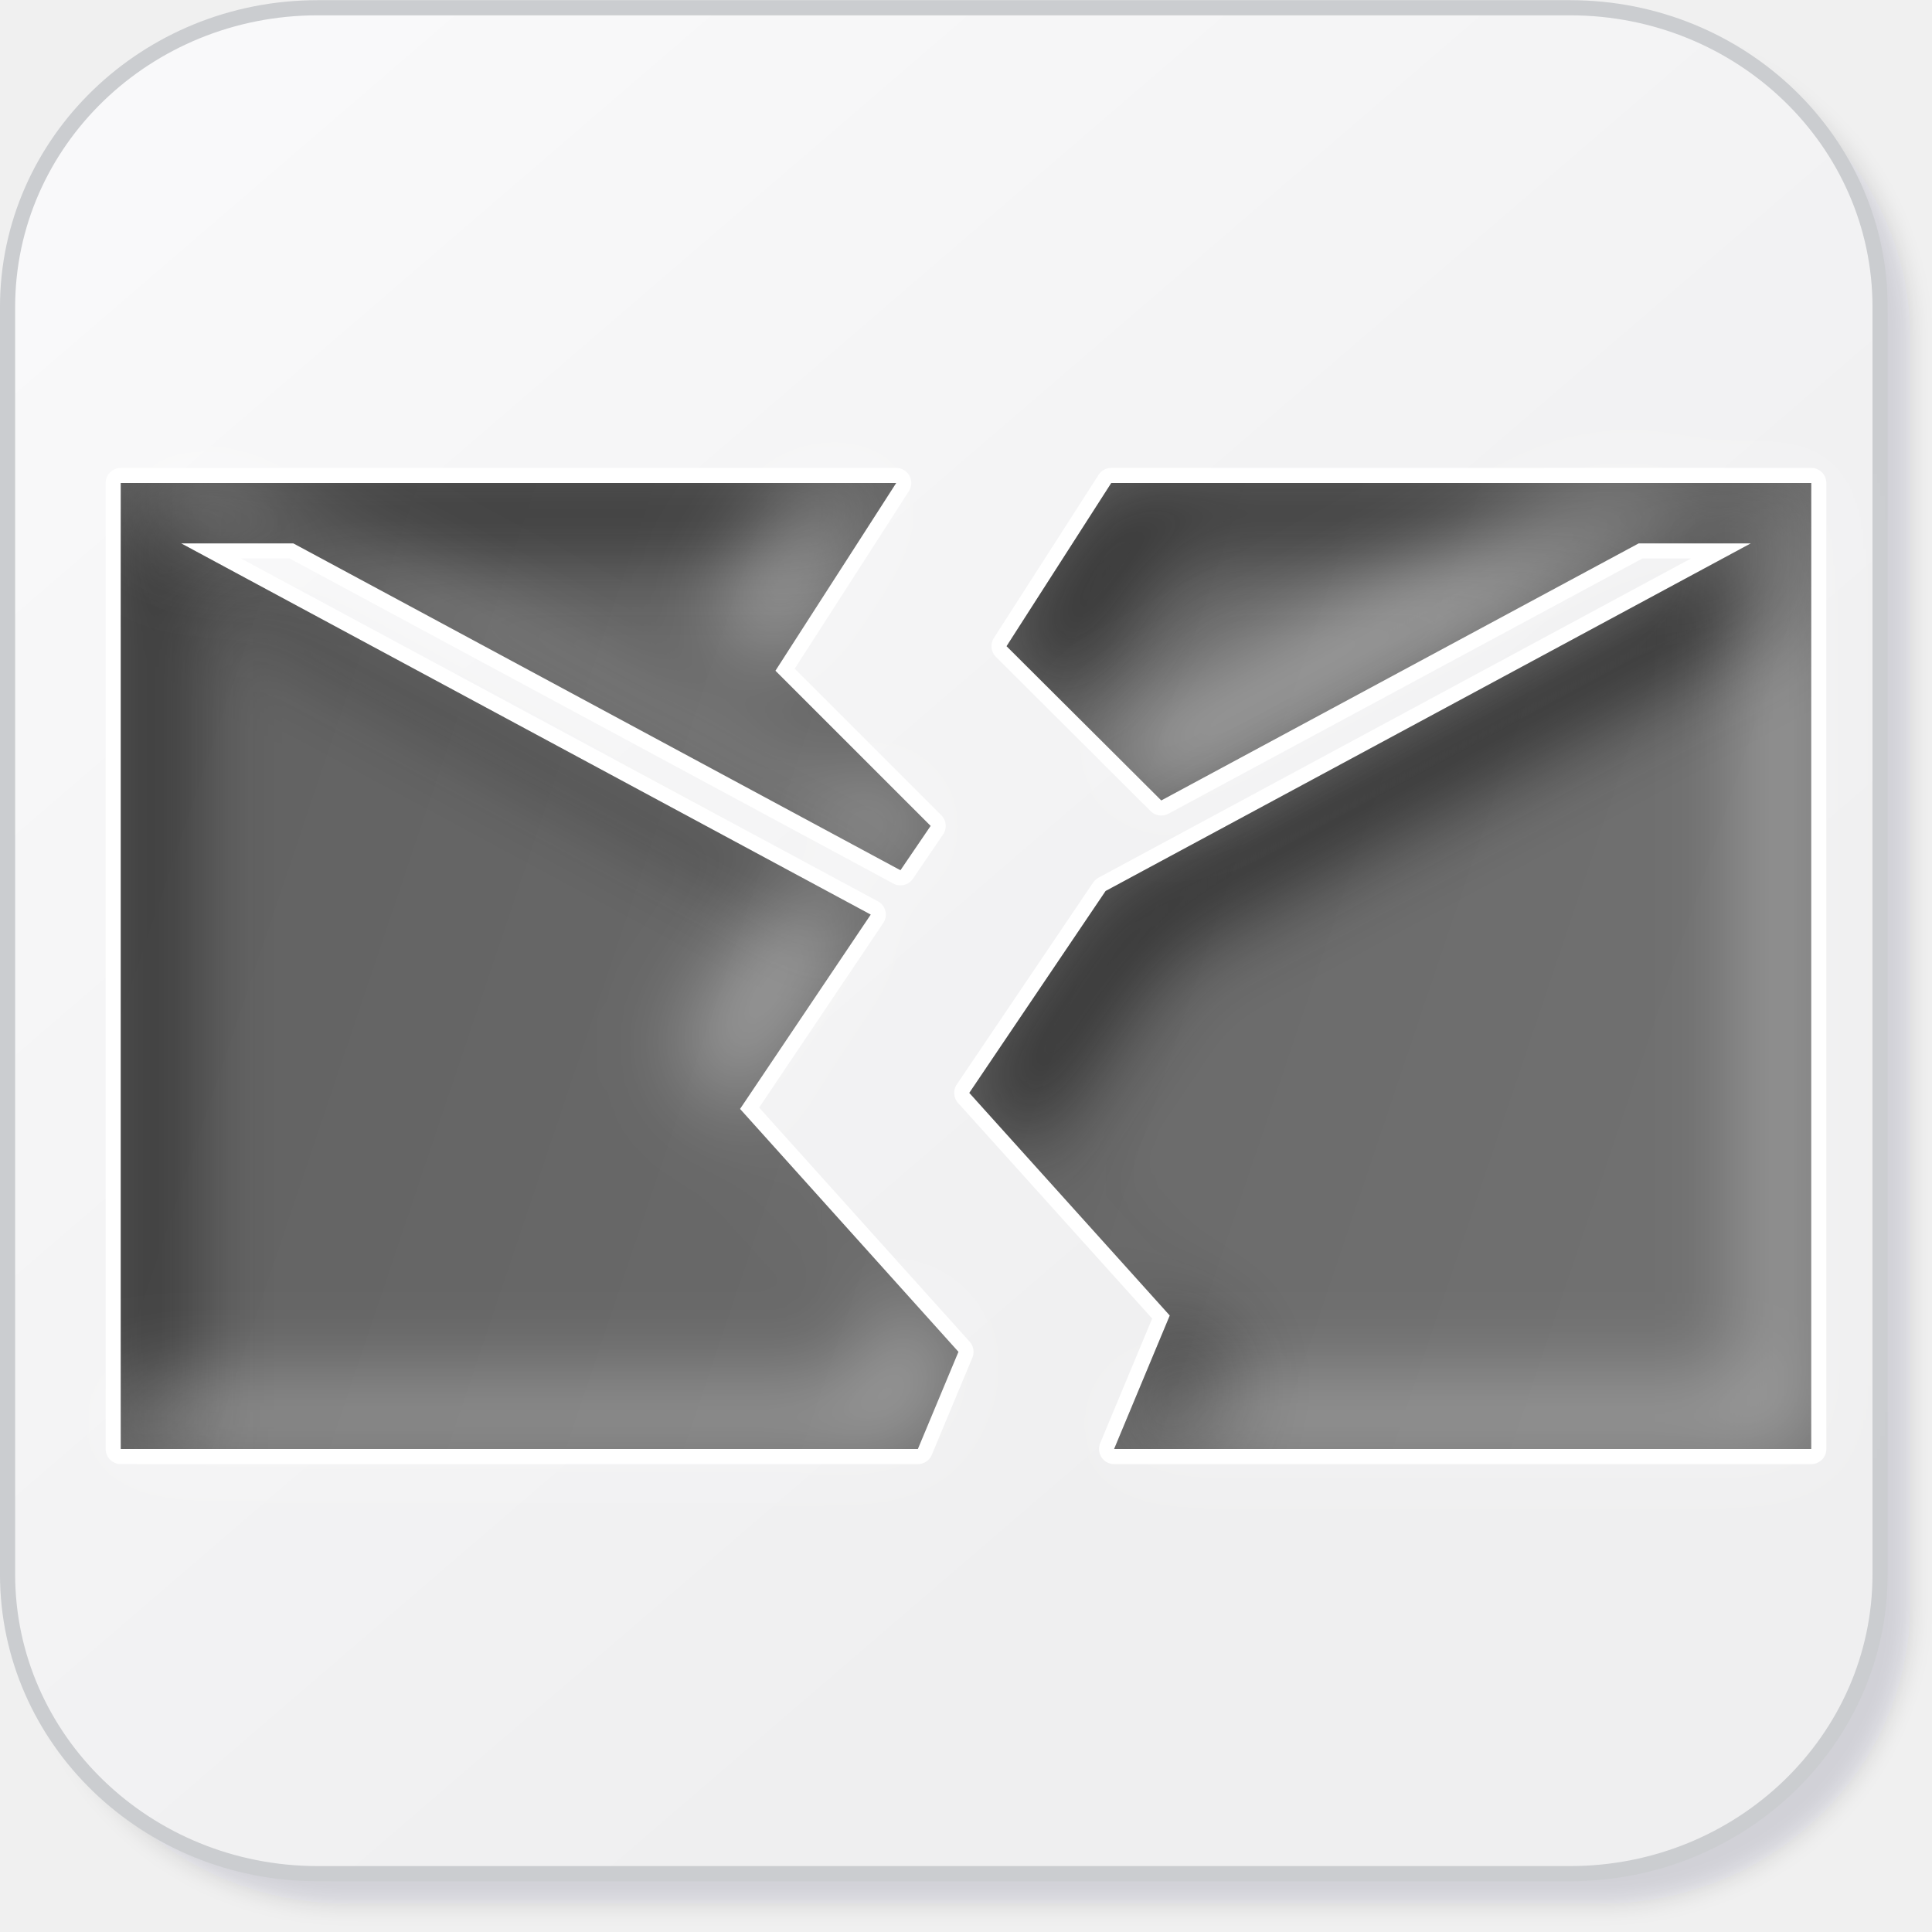
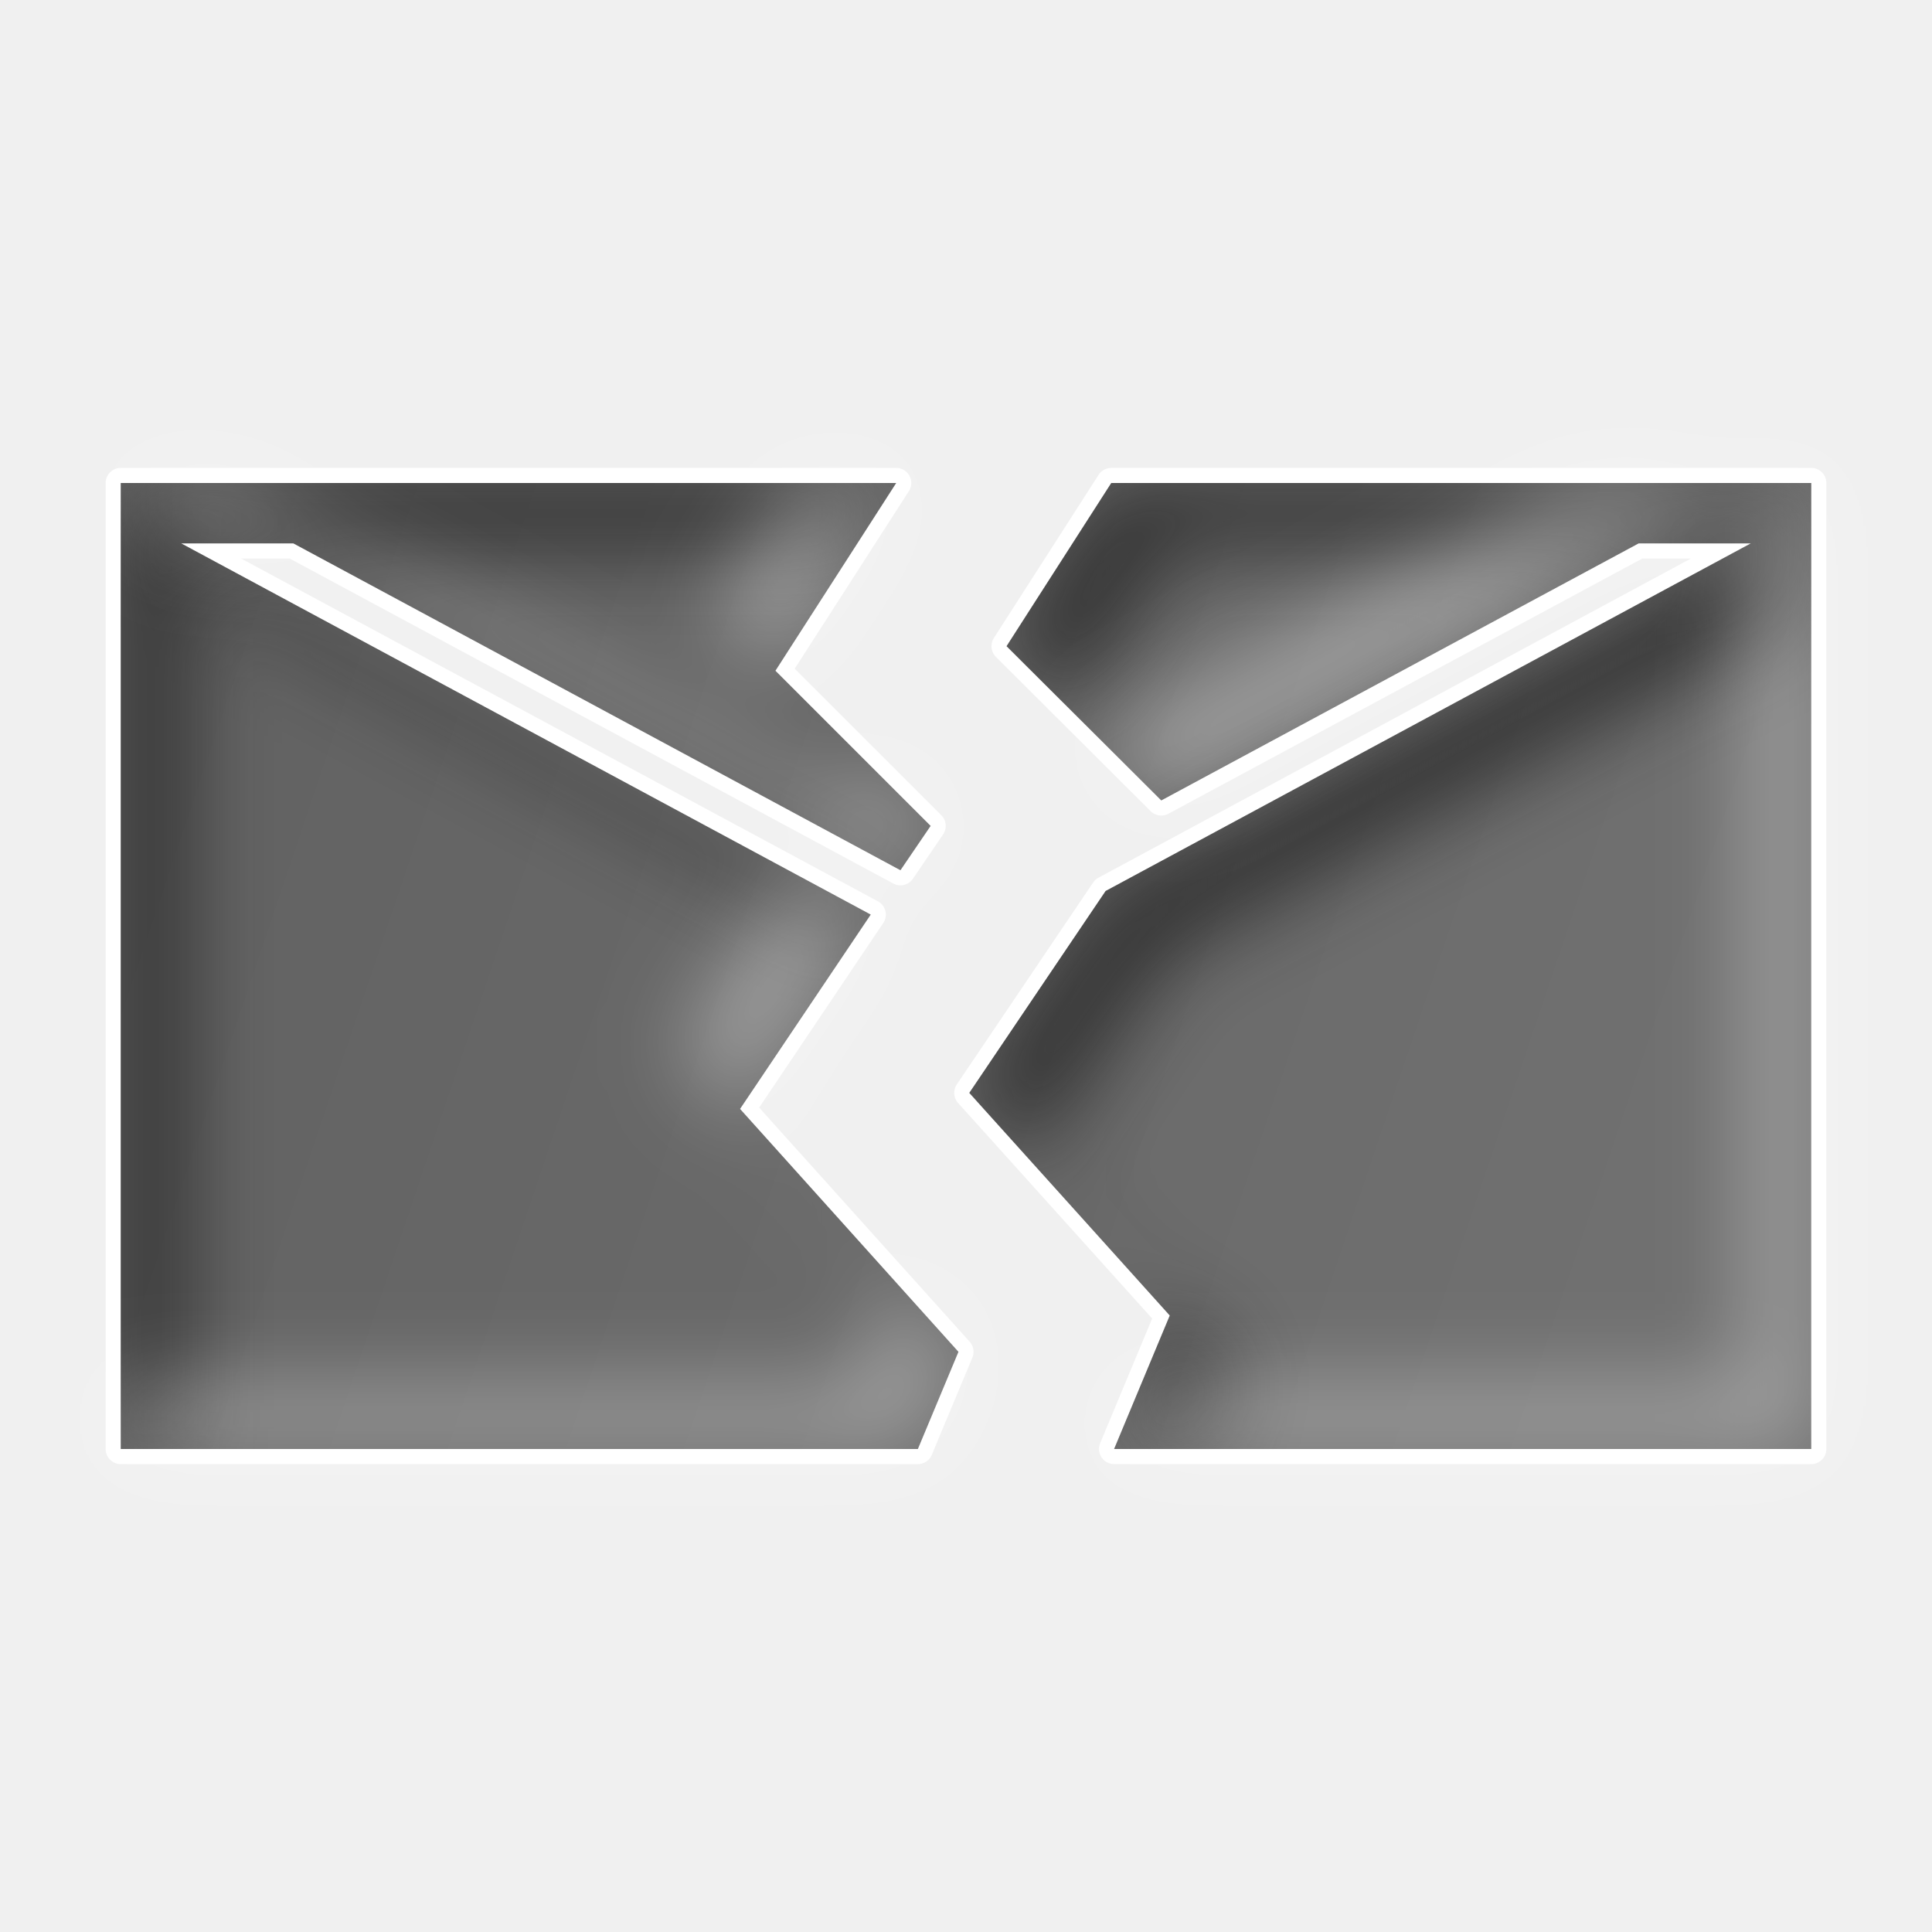
<svg xmlns="http://www.w3.org/2000/svg" xmlns:xlink="http://www.w3.org/1999/xlink" width="128" height="128" id="svg2" version="1.1">
  <defs id="defs4">
    <linearGradient id="linearGradient3843">
      <stop style="stop-color:#f9f9fa;stop-opacity:1;" offset="0" id="stop3845" />
      <stop style="stop-color:#efeff0;stop-opacity:1;" offset="1" id="stop3847" />
    </linearGradient>
    <filter id="filter3784">
      <feGaussianBlur stdDeviation="0.741" id="feGaussianBlur3786" />
    </filter>
    <filter id="filter3835" x="-0.119" width="1.238" y="-0.119" height="1.237">
      <feGaussianBlur stdDeviation="5.944" id="feGaussianBlur3837" />
    </filter>
    <filter id="filter3839">
      <feGaussianBlur stdDeviation="4.512" id="feGaussianBlur3841" />
    </filter>
    <linearGradient xlink:href="#linearGradient3843" id="linearGradient3849" x1="14.268" y1="932.537" x2="86.411" y2="1016.109" gradientUnits="userSpaceOnUse" gradientTransform="matrix(1.005398,0,0,1.00184,-0.738005,-1.952894)" />
    <mask maskUnits="userSpaceOnUse" id="mask3859">
      <rect ry="19.797" rx="20.428" y="925.126" x="1.232" height="123.393" width="123.393" id="rect3861" style="color:#000000;fill:#ffffff;fill-opacity:1;stroke:none;stroke-width:0.964;marker:none;visibility:visible;display:inline;overflow:visible;enable-background:accumulate" />
    </mask>
    <linearGradient id="linearGradient3834-0-2-5-2">
      <stop style="stop-color:#626262;stop-opacity:1;" offset="0" id="stop3836-1-6-3-6" />
      <stop style="stop-color:#707070;stop-opacity:1;" offset="1" id="stop3838-0-1-1-6" />
    </linearGradient>
-     <filter color-interpolation-filters="sRGB" id="filter3822-2-6-0-9">
-       <feGaussianBlur stdDeviation="2.861" id="feGaussianBlur3824-4-1-2-0" />
-     </filter>
    <linearGradient xlink:href="#linearGradient3834-0-2-5-2" id="linearGradient3879" gradientUnits="userSpaceOnUse" gradientTransform="matrix(0.8378503,0,0,1.230769,8.070482,11.31868)" x1="9.464" y1="16.804" x2="114.495" y2="68.804" />
    <filter color-interpolation-filters="sRGB" id="filter3822-9-9-3-6-7-1-9">
      <feGaussianBlur stdDeviation="2.861" id="feGaussianBlur3824-5-7-6-1-6-3-4" />
    </filter>
    <filter color-interpolation-filters="sRGB" id="filter3822-2-6-0-9-7">
      <feGaussianBlur stdDeviation="2.861" id="feGaussianBlur3824-4-1-2-0-5" />
    </filter>
    <mask maskUnits="userSpaceOnUse" id="mask4014">
      <path id="path4016" d="M 8,32 8,96 60.812,96 63.5,89.562 49.031,73.469 57.688,60.594 12,36 l 7.438,0 40.219,21.656 2,-2.938 L 51.375,44.438 59.375,32 z m 65.625,0 -6.938,10.812 10.25,10.219 L 108.562,36 116,36 73.25,59.031 64.219,72.406 77.5,87.156 73.812,96 120,96 120,32 z" style="color:#000000;fill:#ffffff;fill-opacity:1;fill-rule:nonzero;stroke:none;stroke-width:0.963;marker:none;visibility:visible;display:inline;overflow:visible;enable-background:accumulate" />
    </mask>
  </defs>
-   <g id="layer1" transform="translate(0,-924.3622)" style="display:inline">
-     <rect ry="19.797" rx="20.428" y="927.126" x="3.232" height="123.393" width="123.393" id="rect3766" style="color:#000000;fill:#252628;fill-opacity:0.129;stroke:none;stroke-width:0.964;marker:none;visibility:visible;display:inline;overflow:visible;filter:url(#filter3784);enable-background:accumulate" transform="matrix(1.005398,0,0,1.00184,-0.738005,-1.952894)" />
-     <rect style="color:#000000;fill:url(#linearGradient3849);fill-opacity:1;stroke:none;stroke-width:0.964;marker:none;visibility:visible;display:inline;overflow:visible;enable-background:accumulate" id="rect2985" width="124.059" height="123.62" x="0.501" y="924.876" rx="20.538" ry="19.833" />
+   <g id="layer1" transform="translate(0,-924.3622)" style="display:none">
+     <rect ry="19.797" rx="20.428" y="927.126" x="3.232" height="123.393" width="123.393" id="rect3766" style="color:#000000;display:inline;overflow:visible;visibility:visible;fill:#252628;fill-opacity:0.129;stroke:none;stroke-width:0.964;marker:none;filter:url(#filter3784);enable-background:accumulate" transform="matrix(1.005398,0,0,1.00184,-0.738005,-1.952894)" />
+     <rect style="color:#000000;display:inline;overflow:visible;visibility:visible;fill:url(#linearGradient3849);fill-opacity:1;stroke:none;stroke-width:0.964;marker:none;enable-background:accumulate" id="rect2985" width="124.059" height="123.62" x="0.501" y="924.876" rx="20.538" ry="19.833" />
    <g id="g3853" mask="url(#mask3859)" transform="matrix(1.005398,0,0,1.00184,-0.738005,-1.952894)">
-       <path id="rect3788" transform="translate(0,924.3622)" d="m 111.312,2 c 1.064,2.397 2.031,5.05 1.656,7.812 l -10,73.812 c -1.472,10.868 -9.195,18.236 -20.406,19.781 l -72.531,10 C 7.534,113.751 5.1,112.934 2.875,112.125 c 0.771,1.763 1.762,3.389 3,4.844 0.011,0.01 0.02,0.022 0.031,0.031 3.624,3.201 8.436,5.156 13.75,5.156 l 82.531,0 c 11.317,0 20.438,-8.814 20.438,-19.781 l 0,-83.812 c 0,-4.877 -1.81,-9.314 -4.812,-12.75 C 115.93,4.182 113.729,2.867 111.312,2 z" style="color:#000000;fill:#c9c9cf;fill-opacity:0.254;stroke:none;stroke-width:0.964;marker:none;visibility:visible;display:inline;overflow:visible;filter:url(#filter3835);enable-background:accumulate" />
-       <path id="rect3796" transform="translate(0,924.3622)" d="m 23.656,2.75 c -11.317,0 -20.438,8.845 -20.438,19.812 l 0,83.812 c 0,4.851 1.778,9.26 4.75,12.688 1.85,1.618 4,2.904 6.375,3.781 -0.721,-2.023 -1.488,-4.234 -1.125,-6.469 l 12,-73.812 C 26.979,31.737 34.451,24.339 45.656,22.75 l 70.531,-10 c 2.556,-0.362 5.046,0.494 7.312,1.344 -0.824,-2.322 -2.061,-4.444 -3.656,-6.281 -0.028,-0.025 -0.066,-0.038 -0.094,-0.062 -3.603,-3.111 -8.34,-5 -13.562,-5 z" style="color:#000000;fill:#ffffff;fill-opacity:1;stroke:none;stroke-width:0.964;marker:none;visibility:visible;display:inline;overflow:visible;filter:url(#filter3839);enable-background:accumulate" />
+       <path id="rect3788" transform="translate(0,924.3622)" d="m 111.312,2 c 1.064,2.397 2.031,5.05 1.656,7.812 l -10,73.812 c -1.472,10.868 -9.195,18.236 -20.406,19.781 l -72.531,10 C 7.534,113.751 5.1,112.934 2.875,112.125 c 0.771,1.763 1.762,3.389 3,4.844 0.011,0.01 0.02,0.022 0.031,0.031 3.624,3.201 8.436,5.156 13.75,5.156 l 82.531,0 c 11.317,0 20.438,-8.814 20.438,-19.781 l 0,-83.812 c 0,-4.877 -1.81,-9.314 -4.812,-12.75 C 115.93,4.182 113.729,2.867 111.312,2 Z" style="color:#000000;display:inline;overflow:visible;visibility:visible;fill:#c9c9cf;fill-opacity:0.254;stroke:none;stroke-width:0.964;marker:none;filter:url(#filter3835);enable-background:accumulate" />
+       <path id="rect3796" transform="translate(0,924.3622)" d="m 23.656,2.75 c -11.317,0 -20.438,8.845 -20.438,19.812 l 0,83.812 c 0,4.851 1.778,9.26 4.75,12.688 1.85,1.618 4,2.904 6.375,3.781 -0.721,-2.023 -1.488,-4.234 -1.125,-6.469 l 12,-73.812 C 26.979,31.737 34.451,24.339 45.656,22.75 l 70.531,-10 c 2.556,-0.362 5.046,0.494 7.312,1.344 -0.824,-2.322 -2.061,-4.444 -3.656,-6.281 -0.028,-0.025 -0.066,-0.038 -0.094,-0.062 -3.603,-3.111 -8.34,-5 -13.562,-5 z" style="color:#000000;display:inline;overflow:visible;visibility:visible;fill:#ffffff;fill-opacity:1;stroke:none;stroke-width:0.964;marker:none;filter:url(#filter3839);enable-background:accumulate" />
    </g>
-     <rect ry="19.833" rx="20.538" y="924.876" x="0.501" height="123.62" width="124.059" id="rect3851" style="color:#000000;fill:none;stroke:#cbcdd0;stroke-width:1.004;stroke-linecap:round;stroke-linejoin:round;stroke-miterlimit:4;stroke-opacity:1;stroke-dasharray:none;stroke-dashoffset:0;marker:none;visibility:visible;display:inline;overflow:visible;enable-background:accumulate" />
+     <rect ry="19.833" rx="20.538" y="924.876" x="0.501" height="123.62" width="124.059" id="rect3851" style="color:#000000;display:inline;overflow:visible;visibility:visible;fill:none;stroke:#cbcdd0;stroke-width:1.004;stroke-linecap:round;stroke-linejoin:round;stroke-miterlimit:4;stroke-dasharray:none;stroke-dashoffset:0;stroke-opacity:1;marker:none;enable-background:accumulate" />
  </g>
  <g id="layer2" style="display:inline">
    <path id="path3947" d="M 8,32 8,96 60.812,96 63.5,89.562 49.031,73.469 57.688,60.594 12,36 l 7.438,0 40.219,21.656 2,-2.938 L 51.375,44.438 59.375,32 z m 65.625,0 -6.938,10.812 10.25,10.219 L 108.562,36 116,36 73.25,59.031 64.219,72.406 77.5,87.156 73.812,96 120,96 120,32 z" style="display:inline;color:#000000;fill:none;fill-opacity:1;fill-rule:nonzero;stroke:#ffffff;stroke-width:2;marker:none;visibility:visible;overflow:visible;enable-background:accumulate;stroke-linecap:round;stroke-linejoin:round;stroke-miterlimit:4;stroke-opacity:1;stroke-dasharray:none;stroke-dashoffset:0" />
  </g>
  <g id="layer3" style="display:inline">
    <path style="color:#000000;fill:url(#linearGradient3879);fill-opacity:1;fill-rule:nonzero;stroke:none;stroke-width:0.963;marker:none;visibility:visible;display:inline;overflow:visible;enable-background:accumulate" d="M 8,32 8,96 60.812,96 63.5,89.562 49.031,73.469 57.688,60.594 12,36 l 7.438,0 40.219,21.656 2,-2.938 L 51.375,44.438 59.375,32 z m 65.625,0 -6.938,10.812 10.25,10.219 L 108.562,36 116,36 73.25,59.031 64.219,72.406 77.5,87.156 73.812,96 120,96 120,32 z" id="path4067" />
    <path style="color:#000000;fill:#141414;fill-opacity:0.732;fill-rule:nonzero;stroke:none;stroke-width:0.963;marker:none;visibility:visible;display:inline;overflow:visible;filter:url(#filter3822-9-9-3-6-7-1-9);enable-background:accumulate" d="m 8,32 0,64 4,0 0,-60 7.438,0 37.375,0 2.562,-4 z m 65.625,0 -6.938,10.812 4,4 L 77.625,36 l 30.938,0 7.438,0 4,0 0,-4 z M 16,40 56.781,61.938 57.688,60.594 11.96,36.028 z M 115.994,36.004 73.25,59.031 64.219,72.406 77.5,87.156 73.812,96 79.469,96 81.5,91.156 68.219,76.406 77.25,63.031 120,40 z" id="path3969" mask="url(#mask4014)" />
    <path style="color:#000000;fill:#ffffff;fill-opacity:0.394;fill-rule:nonzero;stroke:none;stroke-width:0.963;marker:none;visibility:visible;display:inline;overflow:visible;filter:url(#filter3822-2-6-0-9-7);enable-background:accumulate" d="m 8,32 3.982,4 7.456,0 40.219,21.656 2,-2.938 -4,-4 -2,2.938 L 15.438,32 z m 44.812,0 -5.438,8.438 4,4 8,-12.438 z m 51.75,0 -31.625,17.031 3.996,3.988 31.656,-17.023 7.413,0.152 L 112,32 z M 116,32 l 0,4 0,56 L 75.469,92 73.812,96 120,96 120,32 z M 52.781,57.938 45.031,69.469 59.5,85.562 56.812,92 8,92 8,96 60.812,96 63.5,89.562 49.031,73.469 57.688,60.594 z" id="path3997" />
  </g>
</svg>
